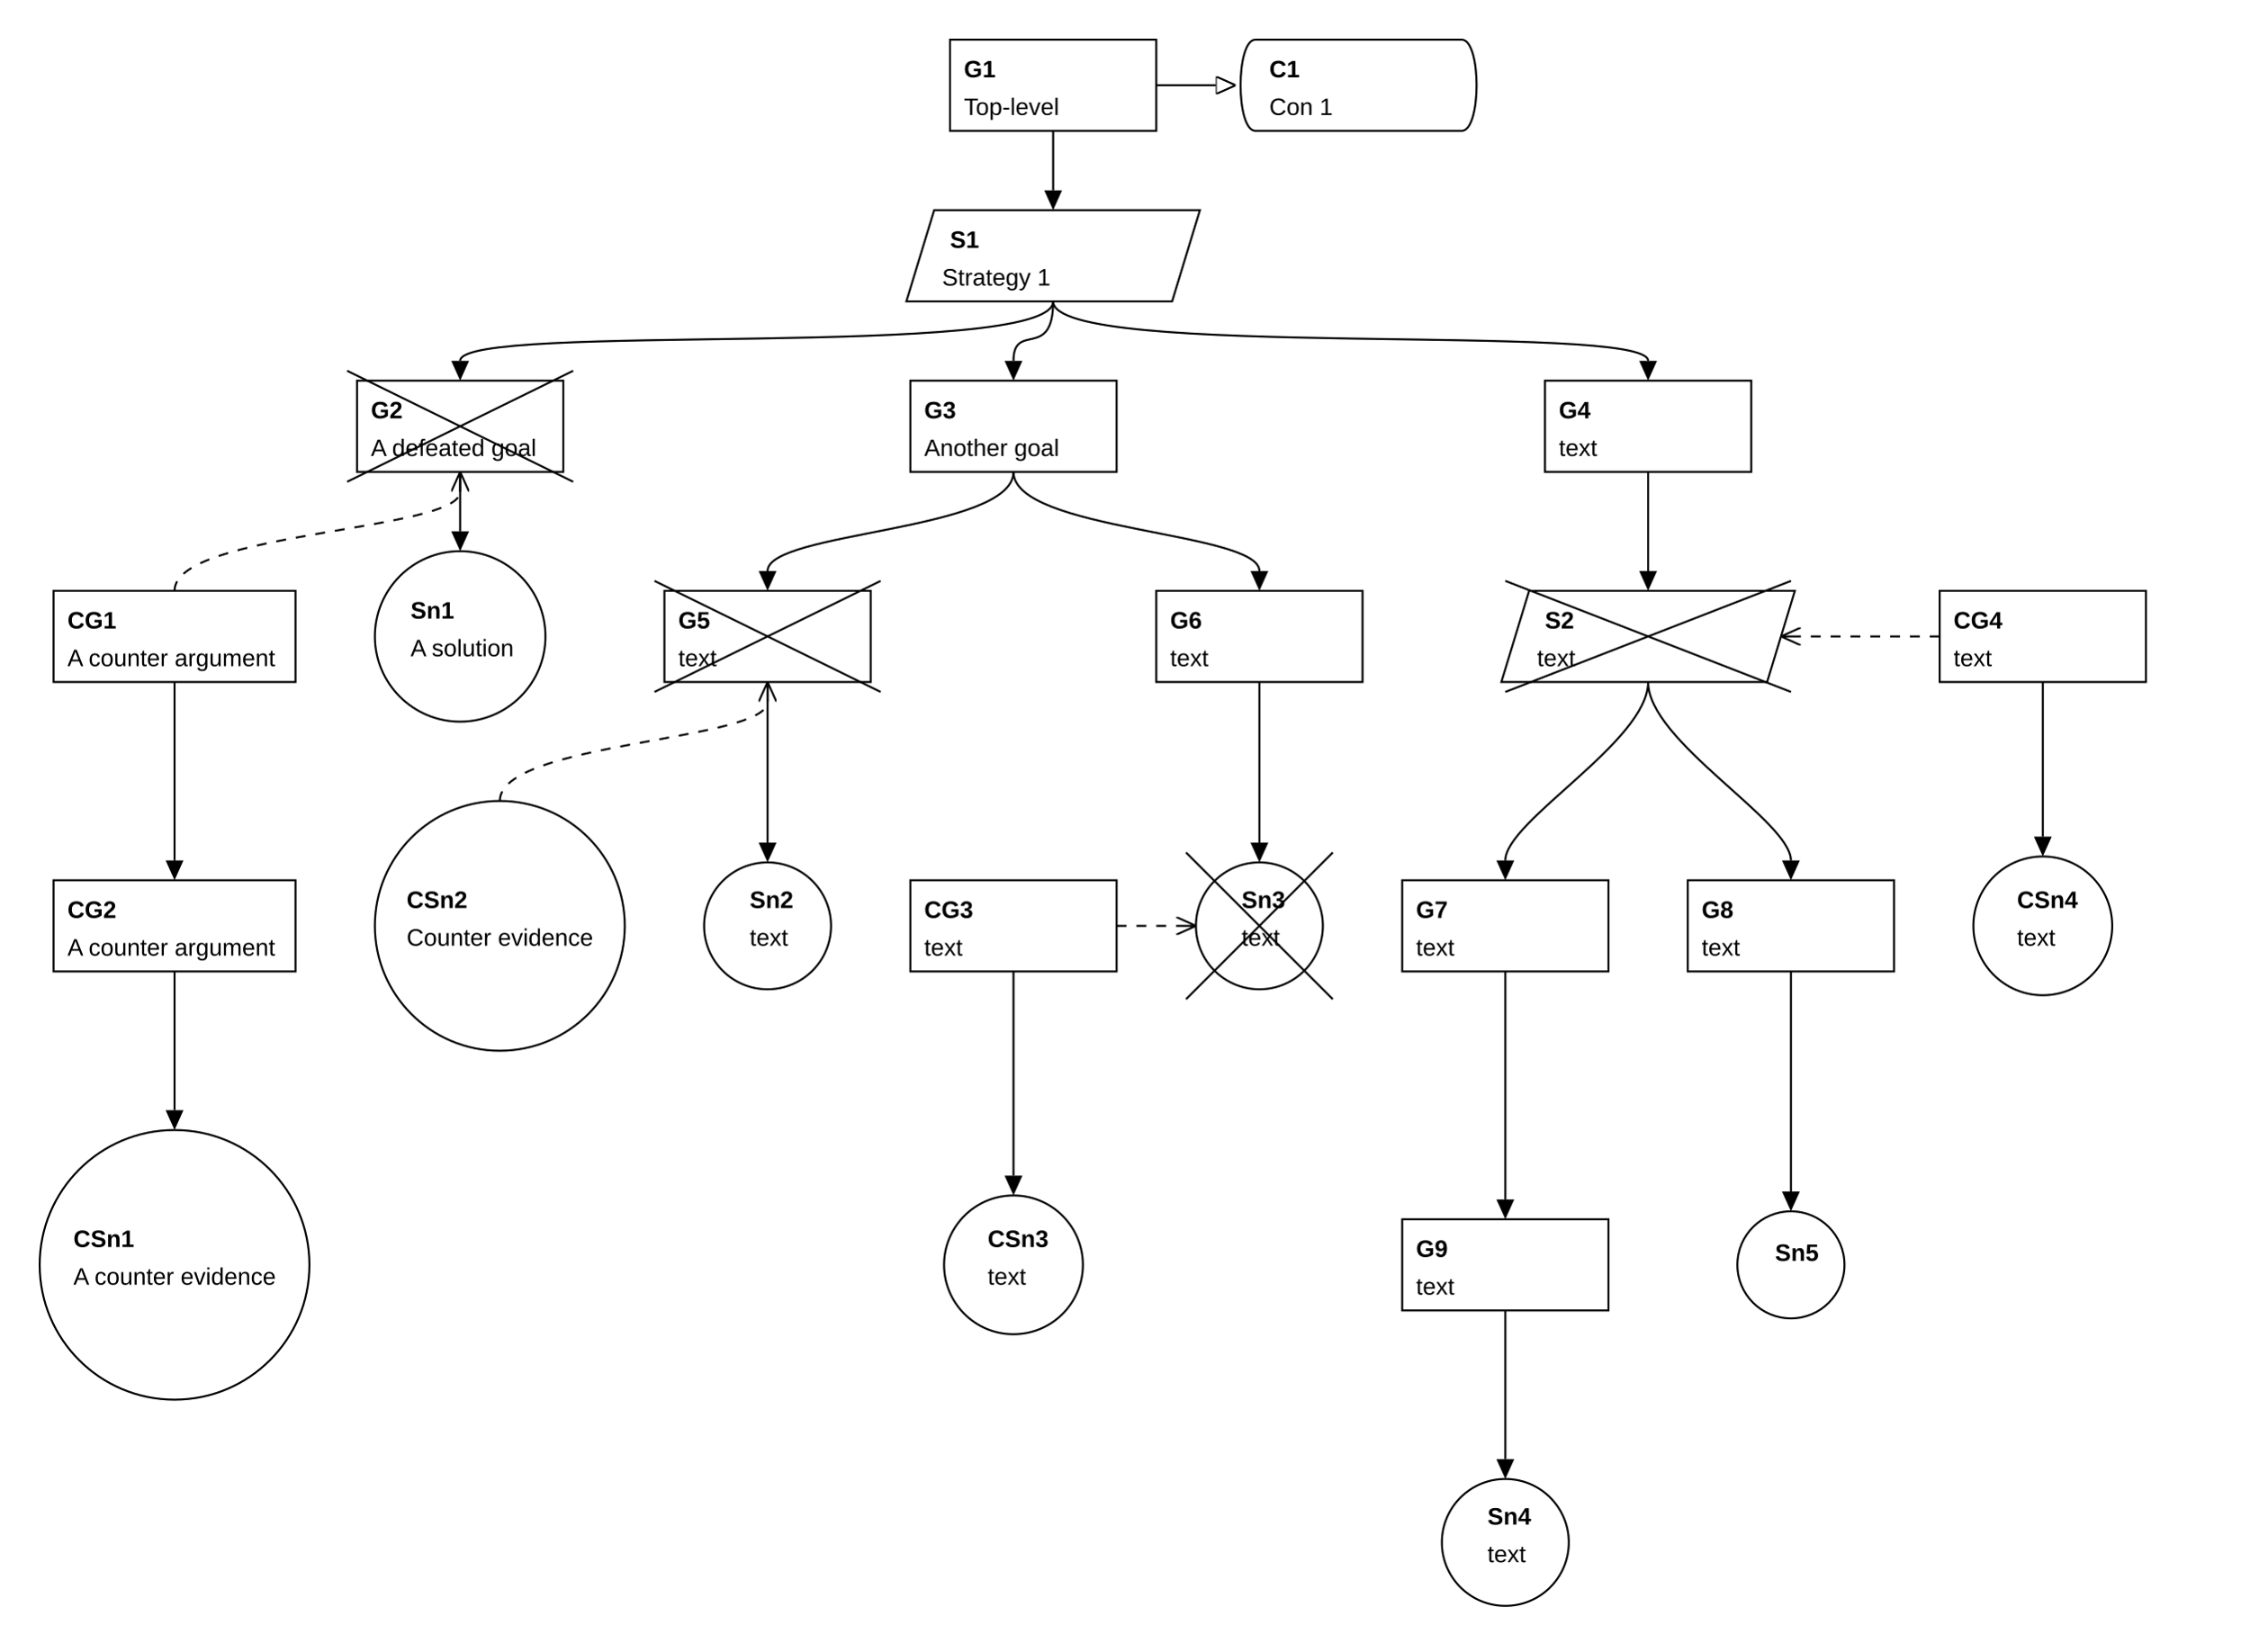
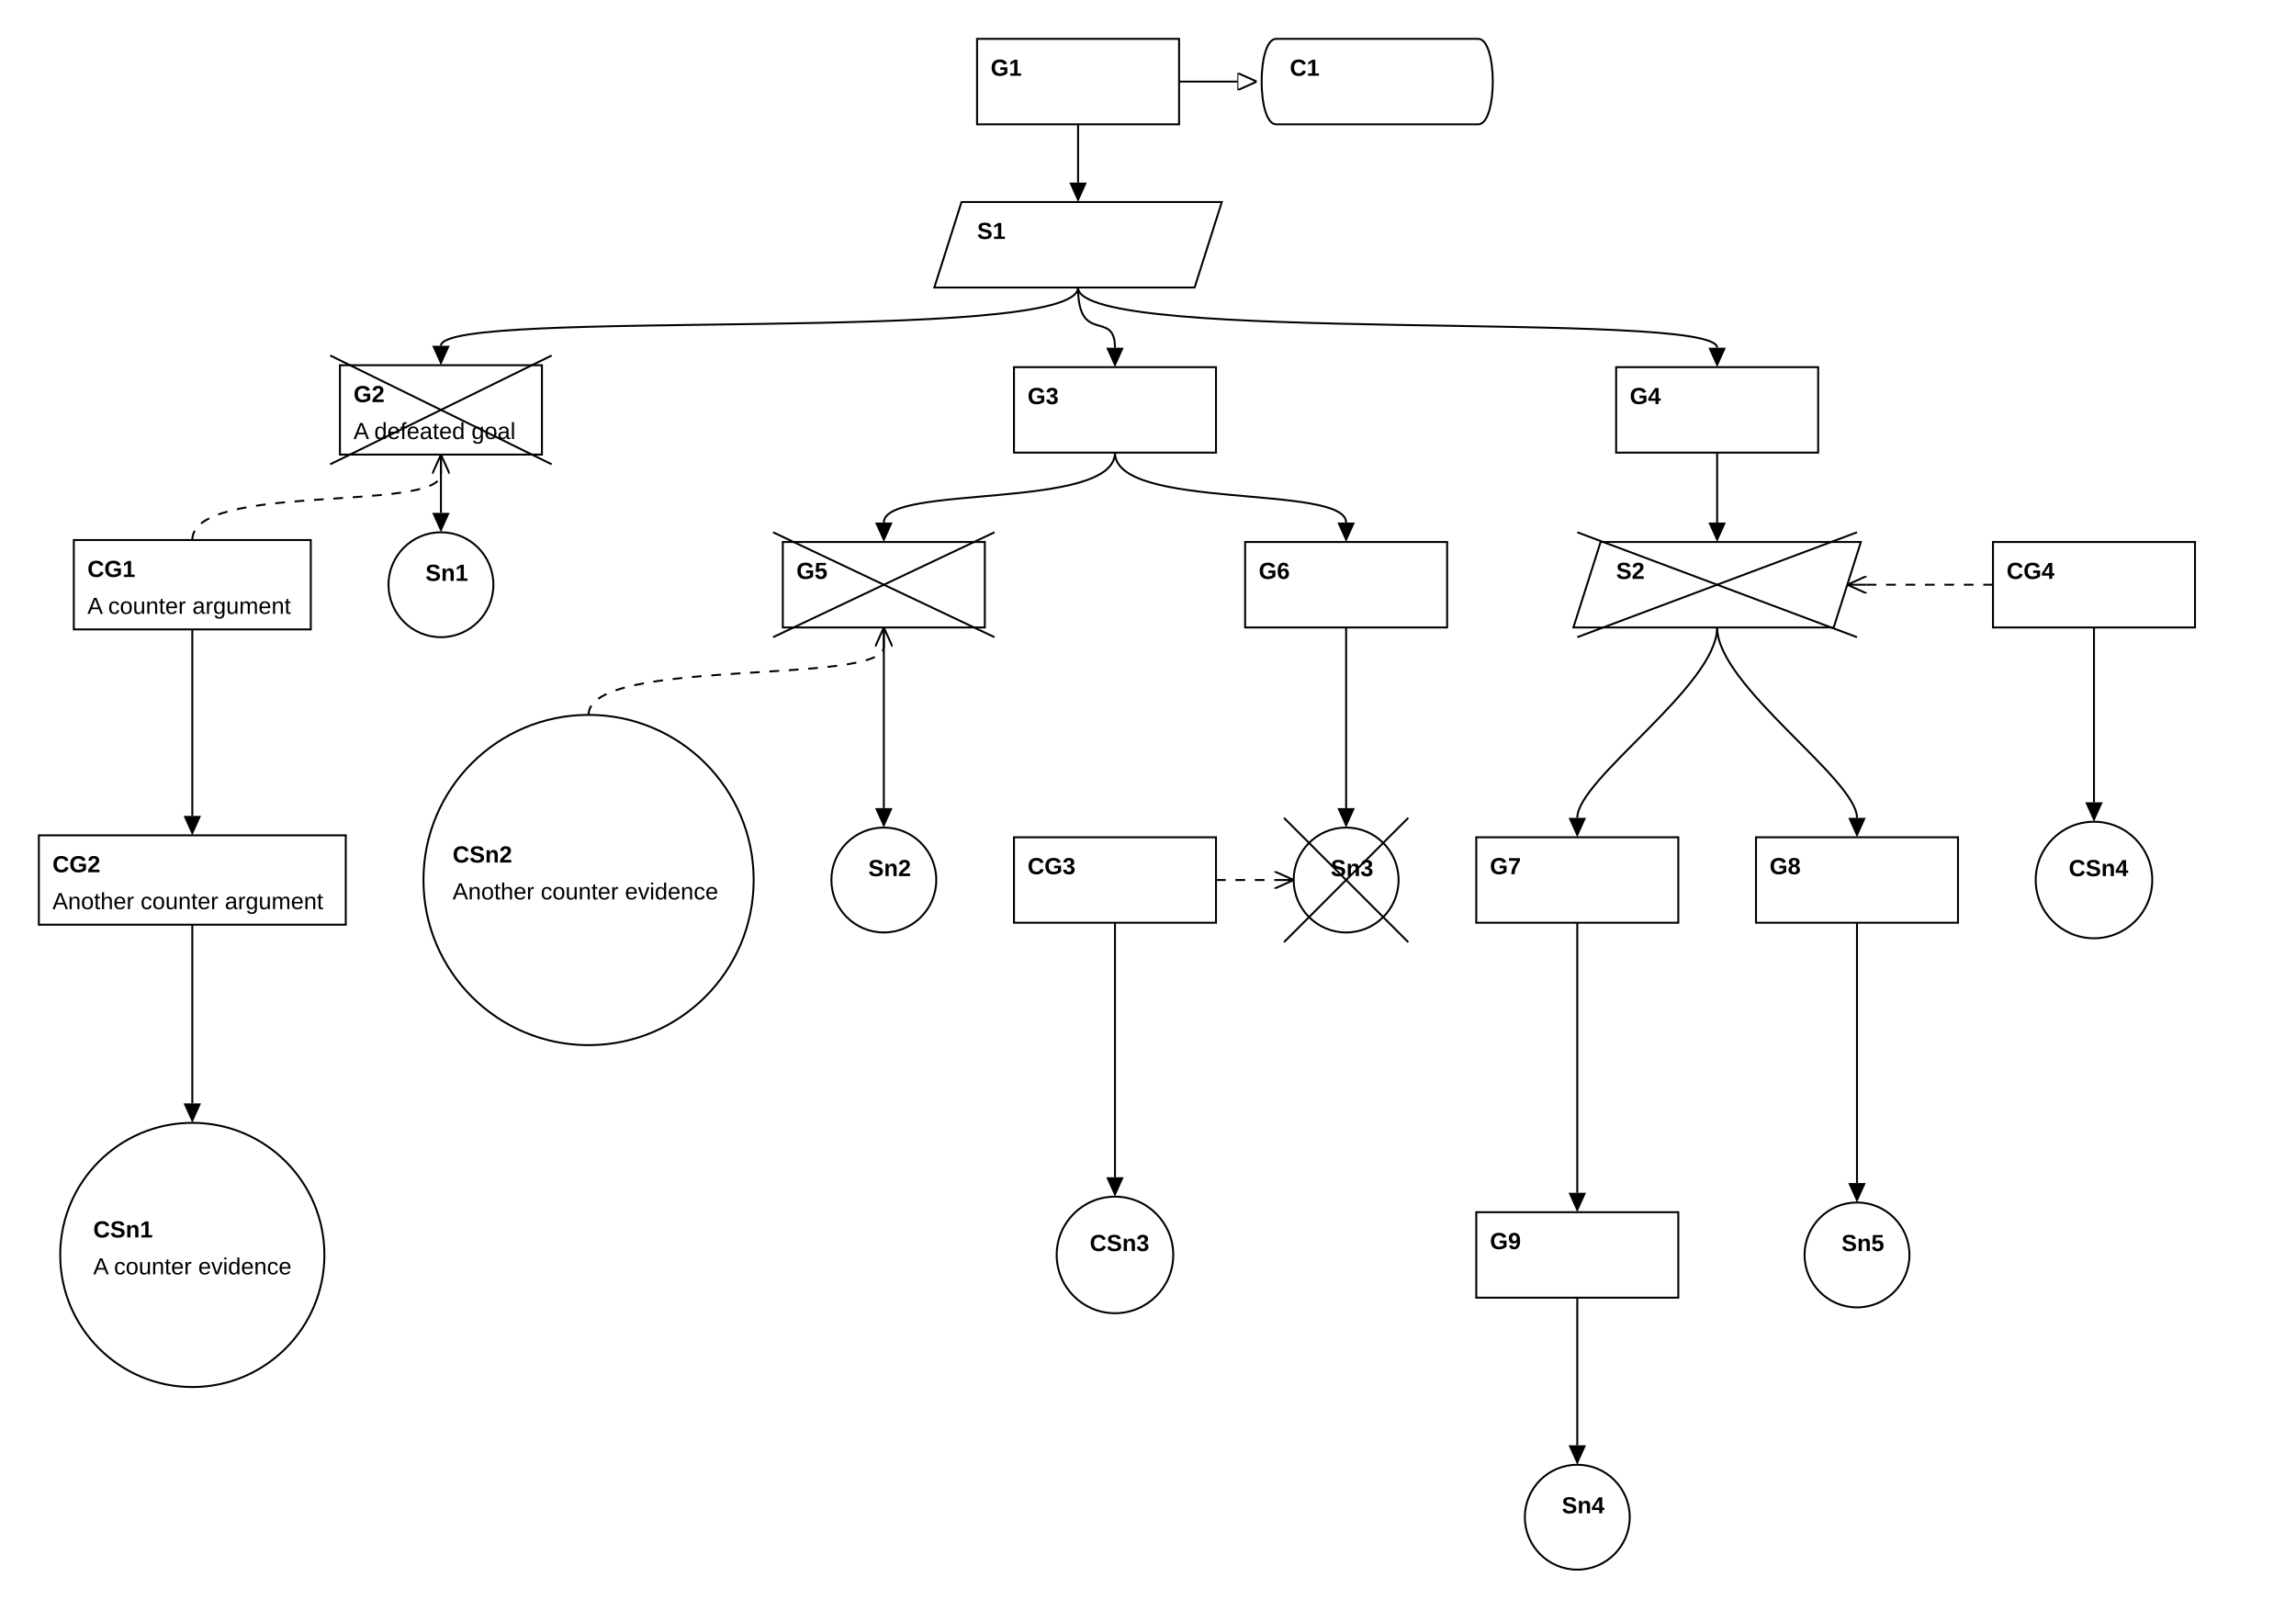
- <svg xmlns="http://www.w3.org/2000/svg" class="gsndiagram" viewBox="0 0 1134 833">
+ <svg xmlns="http://www.w3.org/2000/svg" class="gsndiagram" viewBox="0 0 1182 829">
  <symbol id="module_icon">
    <rect fill="lightgrey" height="5" stroke="black" stroke-width="1" width="10" x="0" y="0" />
    <rect fill="lightgrey" height="10" stroke="black" stroke-width="1" width="20" x="0" y="5" />
  </symbol>
  <symbol id="acp">
    <rect fill="black" height="10" stroke="black" stroke-width="1" width="10" x="0" y="0" />
  </symbol>
  <marker id="composite_arrow" markerHeight="9" markerUnits="userSpaceOnUse" markerWidth="10" orient="auto-start-reverse" refX="0" refY="4.5">
    <polyline fill-opacity="0" points="0 0, 6 4.5, 0 9" stroke="black" stroke-width="1" />
    <polyline fill-opacity="0" points="4 0, 10 4.5, 4 9" stroke="black" stroke-width="1" />
    <polyline fill-opacity="0" points="0 4.5, 10 4.5" stroke="black" stroke-width="1" />
  </marker>
  <marker id="supportedby_arrow" markerHeight="9" markerUnits="userSpaceOnUse" markerWidth="10" orient="auto-start-reverse" refX="0" refY="4.5">
    <polyline fill="black" points="0 0, 10 4.5, 0 9" />
  </marker>
  <marker id="incontextof_arrow" markerHeight="9" markerUnits="userSpaceOnUse" markerWidth="10" orient="auto-start-reverse" refX="0" refY="4.5">
    <polyline fill-opacity="0" points="0 0, 10 4.5, 0 9, 0 0" stroke="black" stroke-width="1" />
  </marker>
  <marker id="challenges_arrow" markerHeight="9" markerUnits="userSpaceOnUse" markerWidth="10" orient="auto-start-reverse" refX="0" refY="4.5">
    <polyline fill-opacity="0" points="0 0, 10 4.5, 0 4.5, 10 4.5, 0 9" stroke="black" stroke-dasharray="100" stroke-width="1" />
  </marker>
  <g class="gsn_module_examples_dialectic_index_gsn_yaml gsnelem gsngoal" id="node_g1">
-     <path class="border" d="M479,20 L583,20 L583,66 L479,66 z" fill-opacity="0" stroke="black" stroke-width="1" />
-     <text font-family="Arial" font-size="12" font-weight="bold" x="486" y="39">G1</text>
-     <text font-family="Arial" font-size="12" x="486" y="58">Top-level</text>
+     <path class="border" d="M503,20 L607,20 L607,64 L503,64 z" fill-opacity="0" stroke="black" stroke-width="1" />
+     <text font-family="Arial" font-size="12" font-weight="bold" x="510" y="39">G1</text>
  </g>
  <g class="gsn_module_examples_dialectic_index_gsn_yaml gsnelem gsnctxt" id="node_c1">
-     <path class="border" d="M633,20 L737,20 C747,20,747,66,737,66 L633,66 C623,66,623,20,633,20" fill-opacity="0" stroke="black" stroke-width="1" />
-     <text font-family="Arial" font-size="12" font-weight="bold" x="640" y="39">C1</text>
-     <text font-family="Arial" font-size="12" x="640" y="58">Con 1</text>
+     <path class="border" d="M657,20 L761,20 C771,20,771,64,761,64 L657,64 C647,64,647,20,657,20" fill-opacity="0" stroke="black" stroke-width="1" />
+     <text font-family="Arial" font-size="12" font-weight="bold" x="664" y="39">C1</text>
  </g>
  <g class="gsn_module_examples_dialectic_index_gsn_yaml gsnelem gsnstgy" id="node_s1">
-     <path class="border" d="M471,106 L605,106 L591,152 L457,152 z" fill-opacity="0" stroke="black" stroke-width="1" />
-     <text font-family="Arial" font-size="12" font-weight="bold" x="479" y="125">S1</text>
-     <text font-family="Arial" font-size="12" x="475" y="144">Strategy 1</text>
+     <path class="border" d="M495,104 L629,104 L615,148 L481,148 z" fill-opacity="0" stroke="black" stroke-width="1" />
+     <text font-family="Arial" font-size="12" font-weight="bold" x="503" y="123">S1</text>
  </g>
  <g class="gsn_module_examples_dialectic_index_gsn_yaml gsnelem gsndefeated gsngoal" id="node_g2">
-     <path class="border" d="M180,192 L284,192 L284,238 L180,238 z" fill-opacity="0" stroke="black" stroke-width="1" />
-     <text font-family="Arial" font-size="12" font-weight="bold" x="187" y="211">G2</text>
-     <text font-family="Arial" font-size="12" x="187" y="230">A defeated goal</text>
-     <line stroke="black" x1="175" x2="289" y1="187" y2="243" />
-     <line stroke="black" x1="289" x2="175" y1="187" y2="243" />
+     <path class="border" d="M175,188 L279,188 L279,234 L175,234 z" fill-opacity="0" stroke="black" stroke-width="1" />
+     <text font-family="Arial" font-size="12" font-weight="bold" x="182" y="207">G2</text>
+     <text font-family="Arial" font-size="12" x="182" y="226">A defeated goal</text>
+     <line stroke="black" x1="170" x2="284" y1="183" y2="239" />
+     <line stroke="black" x1="284" x2="170" y1="183" y2="239" />
  </g>
  <g class="gsn_module_examples_dialectic_index_gsn_yaml gsnelem gsngoal" id="node_g3">
-     <path class="border" d="M459,192 L563,192 L563,238 L459,238 z" fill-opacity="0" stroke="black" stroke-width="1" />
-     <text font-family="Arial" font-size="12" font-weight="bold" x="466" y="211">G3</text>
-     <text font-family="Arial" font-size="12" x="466" y="230">Another goal</text>
+     <path class="border" d="M522,189 L626,189 L626,233 L522,233 z" fill-opacity="0" stroke="black" stroke-width="1" />
+     <text font-family="Arial" font-size="12" font-weight="bold" x="529" y="208">G3</text>
  </g>
  <g class="gsn_module_examples_dialectic_index_gsn_yaml gsnelem gsngoal" id="node_g4">
-     <path class="border" d="M779,192 L883,192 L883,238 L779,238 z" fill-opacity="0" stroke="black" stroke-width="1" />
-     <text font-family="Arial" font-size="12" font-weight="bold" x="786" y="211">G4</text>
-     <text font-family="Arial" font-size="12" x="786" y="230">text</text>
+     <path class="border" d="M832,189 L936,189 L936,233 L832,233 z" fill-opacity="0" stroke="black" stroke-width="1" />
+     <text font-family="Arial" font-size="12" font-weight="bold" x="839" y="208">G4</text>
  </g>
  <g class="gsn_module_examples_dialectic_index_gsn_yaml gsnelem gsncountergoal" id="node_cg1">
-     <path class="border" d="M27,298 L149,298 L149,344 L27,344 z" fill-opacity="0" stroke="black" stroke-width="1" />
-     <text font-family="Arial" font-size="12" font-weight="bold" x="34" y="317">CG1</text>
-     <text font-family="Arial" font-size="12" x="34" y="336">A counter argument</text>
+     <path class="border" d="M38,278 L160,278 L160,324 L38,324 z" fill-opacity="0" stroke="black" stroke-width="1" />
+     <text font-family="Arial" font-size="12" font-weight="bold" x="45" y="297">CG1</text>
+     <text font-family="Arial" font-size="12" x="45" y="316">A counter argument</text>
  </g>
  <g class="gsn_module_examples_dialectic_index_gsn_yaml gsnelem gsnsltn" id="node_sn1">
-     <path class="border" d="M189,321 a43,43,0,1,0,86,0 a43,43,0,1,0,-86,0 z" fill-opacity="0" stroke="black" stroke-width="1" />
-     <text font-family="Arial" font-size="12" font-weight="bold" x="207" y="312">Sn1</text>
-     <text font-family="Arial" font-size="12" x="207" y="331">A solution</text>
+     <path class="border" d="M200,301 a27,27,0,1,0,54,0 a27,27,0,1,0,-54,0 z" fill-opacity="0" stroke="black" stroke-width="1" />
+     <text font-family="Arial" font-size="12" font-weight="bold" x="219" y="299">Sn1</text>
  </g>
  <g class="gsn_module_examples_dialectic_index_gsn_yaml gsnelem gsndefeated gsngoal" id="node_g5">
-     <path class="border" d="M335,298 L439,298 L439,344 L335,344 z" fill-opacity="0" stroke="black" stroke-width="1" />
-     <text font-family="Arial" font-size="12" font-weight="bold" x="342" y="317">G5</text>
-     <text font-family="Arial" font-size="12" x="342" y="336">text</text>
-     <line stroke="black" x1="330" x2="444" y1="293" y2="349" />
-     <line stroke="black" x1="444" x2="330" y1="293" y2="349" />
+     <path class="border" d="M403,279 L507,279 L507,323 L403,323 z" fill-opacity="0" stroke="black" stroke-width="1" />
+     <text font-family="Arial" font-size="12" font-weight="bold" x="410" y="298">G5</text>
+     <line stroke="black" x1="398" x2="512" y1="274" y2="328" />
+     <line stroke="black" x1="512" x2="398" y1="274" y2="328" />
  </g>
  <g class="gsn_module_examples_dialectic_index_gsn_yaml gsnelem gsngoal" id="node_g6">
-     <path class="border" d="M583,298 L687,298 L687,344 L583,344 z" fill-opacity="0" stroke="black" stroke-width="1" />
-     <text font-family="Arial" font-size="12" font-weight="bold" x="590" y="317">G6</text>
-     <text font-family="Arial" font-size="12" x="590" y="336">text</text>
+     <path class="border" d="M641,279 L745,279 L745,323 L641,323 z" fill-opacity="0" stroke="black" stroke-width="1" />
+     <text font-family="Arial" font-size="12" font-weight="bold" x="648" y="298">G6</text>
  </g>
  <g class="gsn_module_examples_dialectic_index_gsn_yaml gsnelem gsndefeated gsnstgy" id="node_s2">
-     <path class="border" d="M771,298 L905,298 L891,344 L757,344 z" fill-opacity="0" stroke="black" stroke-width="1" />
-     <text font-family="Arial" font-size="12" font-weight="bold" x="779" y="317">S2</text>
-     <text font-family="Arial" font-size="12" x="775" y="336">text</text>
-     <line stroke="black" x1="759" x2="903" y1="293" y2="349" />
-     <line stroke="black" x1="903" x2="759" y1="293" y2="349" />
+     <path class="border" d="M824,279 L958,279 L944,323 L810,323 z" fill-opacity="0" stroke="black" stroke-width="1" />
+     <text font-family="Arial" font-size="12" font-weight="bold" x="832" y="298">S2</text>
+     <line stroke="black" x1="812" x2="956" y1="274" y2="328" />
+     <line stroke="black" x1="956" x2="812" y1="274" y2="328" />
  </g>
  <g class="gsn_module_examples_dialectic_index_gsn_yaml gsnelem gsncountergoal" id="node_cg4">
-     <path class="border" d="M978,298 L1082,298 L1082,344 L978,344 z" fill-opacity="0" stroke="black" stroke-width="1" />
-     <text font-family="Arial" font-size="12" font-weight="bold" x="985" y="317">CG4</text>
-     <text font-family="Arial" font-size="12" x="985" y="336">text</text>
+     <path class="border" d="M1026,279 L1130,279 L1130,323 L1026,323 z" fill-opacity="0" stroke="black" stroke-width="1" />
+     <text font-family="Arial" font-size="12" font-weight="bold" x="1033" y="298">CG4</text>
  </g>
  <g class="gsn_module_examples_dialectic_index_gsn_yaml gsnelem gsncountergoal" id="node_cg2">
-     <path class="border" d="M27,444 L149,444 L149,490 L27,490 z" fill-opacity="0" stroke="black" stroke-width="1" />
-     <text font-family="Arial" font-size="12" font-weight="bold" x="34" y="463">CG2</text>
-     <text font-family="Arial" font-size="12" x="34" y="482">A counter argument</text>
+     <path class="border" d="M20,430 L178,430 L178,476 L20,476 z" fill-opacity="0" stroke="black" stroke-width="1" />
+     <text font-family="Arial" font-size="12" font-weight="bold" x="27" y="449">CG2</text>
+     <text font-family="Arial" font-size="12" x="27" y="468">Another counter argument</text>
  </g>
  <g class="gsn_module_examples_dialectic_index_gsn_yaml gsnelem gsncountersltn" id="node_csn2">
-     <path class="border" d="M189,467 a63,63,0,1,0,126,0 a63,63,0,1,0,-126,0 z" fill-opacity="0" stroke="black" stroke-width="1" />
-     <text font-family="Arial" font-size="12" font-weight="bold" x="205" y="458">CSn2</text>
-     <text font-family="Arial" font-size="12" x="205" y="477">Counter evidence</text>
+     <path class="border" d="M218,453 a85,85,0,1,0,170,0 a85,85,0,1,0,-170,0 z" fill-opacity="0" stroke="black" stroke-width="1" />
+     <text font-family="Arial" font-size="12" font-weight="bold" x="233" y="444">CSn2</text>
+     <text font-family="Arial" font-size="12" x="233" y="463">Another counter evidence</text>
  </g>
  <g class="gsn_module_examples_dialectic_index_gsn_yaml gsnelem gsnsltn" id="node_sn2">
-     <path class="border" d="M355,467 a32,32,0,1,0,64,0 a32,32,0,1,0,-64,0 z" fill-opacity="0" stroke="black" stroke-width="1" />
-     <text font-family="Arial" font-size="12" font-weight="bold" x="378" y="458">Sn2</text>
-     <text font-family="Arial" font-size="12" x="378" y="477">text</text>
+     <path class="border" d="M428,453 a27,27,0,1,0,54,0 a27,27,0,1,0,-54,0 z" fill-opacity="0" stroke="black" stroke-width="1" />
+     <text font-family="Arial" font-size="12" font-weight="bold" x="447" y="451">Sn2</text>
  </g>
  <g class="gsn_module_examples_dialectic_index_gsn_yaml gsnelem gsncountergoal" id="node_cg3">
-     <path class="border" d="M459,444 L563,444 L563,490 L459,490 z" fill-opacity="0" stroke="black" stroke-width="1" />
-     <text font-family="Arial" font-size="12" font-weight="bold" x="466" y="463">CG3</text>
-     <text font-family="Arial" font-size="12" x="466" y="482">text</text>
+     <path class="border" d="M522,431 L626,431 L626,475 L522,475 z" fill-opacity="0" stroke="black" stroke-width="1" />
+     <text font-family="Arial" font-size="12" font-weight="bold" x="529" y="450">CG3</text>
  </g>
  <g class="gsn_module_examples_dialectic_index_gsn_yaml gsnelem gsndefeated gsnsltn" id="node_sn3">
-     <path class="border" d="M603,467 a32,32,0,1,0,64,0 a32,32,0,1,0,-64,0 z" fill-opacity="0" stroke="black" stroke-width="1" />
-     <text font-family="Arial" font-size="12" font-weight="bold" x="626" y="458">Sn3</text>
-     <text font-family="Arial" font-size="12" x="626" y="477">text</text>
-     <line stroke="black" x1="598" x2="672" y1="430" y2="504" />
-     <line stroke="black" x1="672" x2="598" y1="430" y2="504" />
+     <path class="border" d="M666,453 a27,27,0,1,0,54,0 a27,27,0,1,0,-54,0 z" fill-opacity="0" stroke="black" stroke-width="1" />
+     <text font-family="Arial" font-size="12" font-weight="bold" x="685" y="451">Sn3</text>
+     <line stroke="black" x1="661" x2="725" y1="421" y2="485" />
+     <line stroke="black" x1="725" x2="661" y1="421" y2="485" />
  </g>
  <g class="gsn_module_examples_dialectic_index_gsn_yaml gsnelem gsngoal" id="node_g7">
-     <path class="border" d="M707,444 L811,444 L811,490 L707,490 z" fill-opacity="0" stroke="black" stroke-width="1" />
-     <text font-family="Arial" font-size="12" font-weight="bold" x="714" y="463">G7</text>
-     <text font-family="Arial" font-size="12" x="714" y="482">text</text>
+     <path class="border" d="M760,431 L864,431 L864,475 L760,475 z" fill-opacity="0" stroke="black" stroke-width="1" />
+     <text font-family="Arial" font-size="12" font-weight="bold" x="767" y="450">G7</text>
  </g>
  <g class="gsn_module_examples_dialectic_index_gsn_yaml gsnelem gsngoal" id="node_g8">
-     <path class="border" d="M851,444 L955,444 L955,490 L851,490 z" fill-opacity="0" stroke="black" stroke-width="1" />
-     <text font-family="Arial" font-size="12" font-weight="bold" x="858" y="463">G8</text>
-     <text font-family="Arial" font-size="12" x="858" y="482">text</text>
+     <path class="border" d="M904,431 L1008,431 L1008,475 L904,475 z" fill-opacity="0" stroke="black" stroke-width="1" />
+     <text font-family="Arial" font-size="12" font-weight="bold" x="911" y="450">G8</text>
  </g>
  <g class="gsn_module_examples_dialectic_index_gsn_yaml gsnelem gsncountersltn" id="node_csn4">
-     <path class="border" d="M995,467 a35,35,0,1,0,70,0 a35,35,0,1,0,-70,0 z" fill-opacity="0" stroke="black" stroke-width="1" />
-     <text font-family="Arial" font-size="12" font-weight="bold" x="1017" y="458">CSn4</text>
-     <text font-family="Arial" font-size="12" x="1017" y="477">text</text>
+     <path class="border" d="M1048,453 a30,30,0,1,0,60,0 a30,30,0,1,0,-60,0 z" fill-opacity="0" stroke="black" stroke-width="1" />
+     <text font-family="Arial" font-size="12" font-weight="bold" x="1065" y="451">CSn4</text>
  </g>
  <g class="gsn_module_examples_dialectic_index_gsn_yaml gsnelem gsncountersltn" id="node_csn1">
-     <path class="border" d="M20,638 a68,68,0,1,0,136,0 a68,68,0,1,0,-136,0 z" fill-opacity="0" stroke="black" stroke-width="1" />
-     <text font-family="Arial" font-size="12" font-weight="bold" x="37" y="629">CSn1</text>
-     <text font-family="Arial" font-size="12" x="37" y="648">A counter evidence</text>
+     <path class="border" d="M31,646 a68,68,0,1,0,136,0 a68,68,0,1,0,-136,0 z" fill-opacity="0" stroke="black" stroke-width="1" />
+     <text font-family="Arial" font-size="12" font-weight="bold" x="48" y="637">CSn1</text>
+     <text font-family="Arial" font-size="12" x="48" y="656">A counter evidence</text>
  </g>
  <g class="gsn_module_examples_dialectic_index_gsn_yaml gsnelem gsncountersltn" id="node_csn3">
-     <path class="border" d="M476,638 a35,35,0,1,0,70,0 a35,35,0,1,0,-70,0 z" fill-opacity="0" stroke="black" stroke-width="1" />
-     <text font-family="Arial" font-size="12" font-weight="bold" x="498" y="629">CSn3</text>
-     <text font-family="Arial" font-size="12" x="498" y="648">text</text>
+     <path class="border" d="M544,646 a30,30,0,1,0,60,0 a30,30,0,1,0,-60,0 z" fill-opacity="0" stroke="black" stroke-width="1" />
+     <text font-family="Arial" font-size="12" font-weight="bold" x="561" y="644">CSn3</text>
  </g>
  <g class="gsn_module_examples_dialectic_index_gsn_yaml gsnelem gsngoal" id="node_g9">
-     <path class="border" d="M707,615 L811,615 L811,661 L707,661 z" fill-opacity="0" stroke="black" stroke-width="1" />
-     <text font-family="Arial" font-size="12" font-weight="bold" x="714" y="634">G9</text>
-     <text font-family="Arial" font-size="12" x="714" y="653">text</text>
+     <path class="border" d="M760,624 L864,624 L864,668 L760,668 z" fill-opacity="0" stroke="black" stroke-width="1" />
+     <text font-family="Arial" font-size="12" font-weight="bold" x="767" y="643">G9</text>
  </g>
  <g class="gsn_module_examples_dialectic_index_gsn_yaml gsnelem gsnsltn" id="node_sn5">
-     <path class="border" d="M876,638 a27,27,0,1,0,54,0 a27,27,0,1,0,-54,0 z" fill-opacity="0" stroke="black" stroke-width="1" />
-     <text font-family="Arial" font-size="12" font-weight="bold" x="895" y="636">Sn5</text>
+     <path class="border" d="M929,646 a27,27,0,1,0,54,0 a27,27,0,1,0,-54,0 z" fill-opacity="0" stroke="black" stroke-width="1" />
+     <text font-family="Arial" font-size="12" font-weight="bold" x="948" y="644">Sn5</text>
  </g>
  <g class="gsn_module_examples_dialectic_index_gsn_yaml gsnelem gsnsltn" id="node_sn4">
-     <path class="border" d="M727,778 a32,32,0,1,0,64,0 a32,32,0,1,0,-64,0 z" fill-opacity="0" stroke="black" stroke-width="1" />
-     <text font-family="Arial" font-size="12" font-weight="bold" x="750" y="769">Sn4</text>
-     <text font-family="Arial" font-size="12" x="750" y="788">text</text>
+     <path class="border" d="M785,781 a27,27,0,1,0,54,0 a27,27,0,1,0,-54,0 z" fill-opacity="0" stroke="black" stroke-width="1" />
+     <text font-family="Arial" font-size="12" font-weight="bold" x="804" y="779">Sn4</text>
  </g>
-   <path class="gsnedge gsninspby" d="M88,344 C88,374,88,414,88,434" fill-opacity="0" marker-end="url(#supportedby_arrow)" stroke="black" stroke-width="1" />
-   <path class="gsnedge gsnchllngs" d="M88,298 C88,268,232,268,232,248" fill-opacity="0" marker-end="url(#challenges_arrow)" stroke="black" stroke-dasharray="5 5" stroke-width="1" />
-   <path class="gsnedge gsninspby" d="M88,490 C88,520,88,540,88,560" fill-opacity="0" marker-end="url(#supportedby_arrow)" stroke="black" stroke-width="1" />
-   <path class="gsnedge gsninspby" d="M511,490 C511,520,511,573,511,593" fill-opacity="0" marker-end="url(#supportedby_arrow)" stroke="black" stroke-width="1" />
-   <path class="gsnedge gsnchllngs" d="M563,467 C593,467,573,467,593,467" fill-opacity="0" marker-end="url(#challenges_arrow)" stroke="black" stroke-dasharray="5 5" stroke-width="1" />
-   <path class="gsnedge gsninspby" d="M1030,344 C1030,374,1030,402,1030,422" fill-opacity="0" marker-end="url(#supportedby_arrow)" stroke="black" stroke-width="1" />
-   <path class="gsnedge gsnchllngs" d="M978,321 C948,321,928,321,908,321" fill-opacity="0" marker-end="url(#challenges_arrow)" stroke="black" stroke-dasharray="5 5" stroke-width="1" />
-   <path class="gsnedge gsnchllngs" d="M252,404 C252,374,387,374,387,354" fill-opacity="0" marker-end="url(#challenges_arrow)" stroke="black" stroke-dasharray="5 5" stroke-width="1" />
-   <path class="gsnedge gsninctxt" d="M583,43 C613,43,593,43,613,43" fill-opacity="0" marker-end="url(#incontextof_arrow)" stroke="black" stroke-width="1" />
-   <path class="gsnedge gsninspby" d="M531,66 C531,96,531,76,531,96" fill-opacity="0" marker-end="url(#supportedby_arrow)" stroke="black" stroke-width="1" />
-   <path class="gsnedge gsninspby" d="M232,238 C232,268,232,248,232,268" fill-opacity="0" marker-end="url(#supportedby_arrow)" stroke="black" stroke-width="1" />
-   <path class="gsnedge gsninspby" d="M511,238 C511,268,387,268,387,288" fill-opacity="0" marker-end="url(#supportedby_arrow)" stroke="black" stroke-width="1" />
-   <path class="gsnedge gsninspby" d="M511,238 C511,268,635,268,635,288" fill-opacity="0" marker-end="url(#supportedby_arrow)" stroke="black" stroke-width="1" />
-   <path class="gsnedge gsninspby" d="M831,238 C831,268,831,268,831,288" fill-opacity="0" marker-end="url(#supportedby_arrow)" stroke="black" stroke-width="1" />
-   <path class="gsnedge gsninspby" d="M387,344 C387,374,387,405,387,425" fill-opacity="0" marker-end="url(#supportedby_arrow)" stroke="black" stroke-width="1" />
-   <path class="gsnedge gsninspby" d="M635,344 C635,374,635,405,635,425" fill-opacity="0" marker-end="url(#supportedby_arrow)" stroke="black" stroke-width="1" />
-   <path class="gsnedge gsninspby" d="M759,490 C759,520,759,585,759,605" fill-opacity="0" marker-end="url(#supportedby_arrow)" stroke="black" stroke-width="1" />
-   <path class="gsnedge gsninspby" d="M903,490 C903,520,903,581,903,601" fill-opacity="0" marker-end="url(#supportedby_arrow)" stroke="black" stroke-width="1" />
-   <path class="gsnedge gsninspby" d="M759,661 C759,691,759,716,759,736" fill-opacity="0" marker-end="url(#supportedby_arrow)" stroke="black" stroke-width="1" />
-   <path class="gsnedge gsninspby" d="M531,152 C531,182,232,162,232,182" fill-opacity="0" marker-end="url(#supportedby_arrow)" stroke="black" stroke-width="1" />
-   <path class="gsnedge gsninspby" d="M531,152 C531,182,511,162,511,182" fill-opacity="0" marker-end="url(#supportedby_arrow)" stroke="black" stroke-width="1" />
-   <path class="gsnedge gsninspby" d="M531,152 C531,182,831,162,831,182" fill-opacity="0" marker-end="url(#supportedby_arrow)" stroke="black" stroke-width="1" />
-   <path class="gsnedge gsninspby" d="M831,344 C831,374,759,414,759,434" fill-opacity="0" marker-end="url(#supportedby_arrow)" stroke="black" stroke-width="1" />
-   <path class="gsnedge gsninspby" d="M831,344 C831,374,903,414,903,434" fill-opacity="0" marker-end="url(#supportedby_arrow)" stroke="black" stroke-width="1" />
+   <path class="gsnedge gsninspby" d="M99,324 C99,354,99,400,99,420" fill-opacity="0" marker-end="url(#supportedby_arrow)" stroke="black" stroke-width="1" />
+   <path class="gsnedge gsnchllngs" d="M99,278 C99,248,227,264,227,244" fill-opacity="0" marker-end="url(#challenges_arrow)" stroke="black" stroke-dasharray="5 5" stroke-width="1" />
+   <path class="gsnedge gsninspby" d="M99,476 C99,506,99,548,99,568" fill-opacity="0" marker-end="url(#supportedby_arrow)" stroke="black" stroke-width="1" />
+   <path class="gsnedge gsninspby" d="M574,475 C574,505,574,586,574,606" fill-opacity="0" marker-end="url(#supportedby_arrow)" stroke="black" stroke-width="1" />
+   <path class="gsnedge gsnchllngs" d="M626,453 C656,453,636,453,656,453" fill-opacity="0" marker-end="url(#challenges_arrow)" stroke="black" stroke-dasharray="5 5" stroke-width="1" />
+   <path class="gsnedge gsninspby" d="M1078,323 C1078,353,1078,393,1078,413" fill-opacity="0" marker-end="url(#supportedby_arrow)" stroke="black" stroke-width="1" />
+   <path class="gsnedge gsnchllngs" d="M1026,301 C996,301,981,301,961,301" fill-opacity="0" marker-end="url(#challenges_arrow)" stroke="black" stroke-dasharray="5 5" stroke-width="1" />
+   <path class="gsnedge gsnchllngs" d="M303,368 C303,338,455,353,455,333" fill-opacity="0" marker-end="url(#challenges_arrow)" stroke="black" stroke-dasharray="5 5" stroke-width="1" />
+   <path class="gsnedge gsninctxt" d="M607,42 C637,42,617,42,637,42" fill-opacity="0" marker-end="url(#incontextof_arrow)" stroke="black" stroke-width="1" />
+   <path class="gsnedge gsninspby" d="M555,64 C555,94,555,74,555,94" fill-opacity="0" marker-end="url(#supportedby_arrow)" stroke="black" stroke-width="1" />
+   <path class="gsnedge gsninspby" d="M227,234 C227,264,227,244,227,264" fill-opacity="0" marker-end="url(#supportedby_arrow)" stroke="black" stroke-width="1" />
+   <path class="gsnedge gsninspby" d="M574,233 C574,263,455,249,455,269" fill-opacity="0" marker-end="url(#supportedby_arrow)" stroke="black" stroke-width="1" />
+   <path class="gsnedge gsninspby" d="M574,233 C574,263,693,249,693,269" fill-opacity="0" marker-end="url(#supportedby_arrow)" stroke="black" stroke-width="1" />
+   <path class="gsnedge gsninspby" d="M884,233 C884,263,884,249,884,269" fill-opacity="0" marker-end="url(#supportedby_arrow)" stroke="black" stroke-width="1" />
+   <path class="gsnedge gsninspby" d="M455,323 C455,353,455,396,455,416" fill-opacity="0" marker-end="url(#supportedby_arrow)" stroke="black" stroke-width="1" />
+   <path class="gsnedge gsninspby" d="M693,323 C693,353,693,396,693,416" fill-opacity="0" marker-end="url(#supportedby_arrow)" stroke="black" stroke-width="1" />
+   <path class="gsnedge gsninspby" d="M812,475 C812,505,812,594,812,614" fill-opacity="0" marker-end="url(#supportedby_arrow)" stroke="black" stroke-width="1" />
+   <path class="gsnedge gsninspby" d="M956,475 C956,505,956,589,956,609" fill-opacity="0" marker-end="url(#supportedby_arrow)" stroke="black" stroke-width="1" />
+   <path class="gsnedge gsninspby" d="M812,668 C812,698,812,724,812,744" fill-opacity="0" marker-end="url(#supportedby_arrow)" stroke="black" stroke-width="1" />
+   <path class="gsnedge gsninspby" d="M555,148 C555,178,227,158,227,178" fill-opacity="0" marker-end="url(#supportedby_arrow)" stroke="black" stroke-width="1" />
+   <path class="gsnedge gsninspby" d="M555,148 C555,178,574,159,574,179" fill-opacity="0" marker-end="url(#supportedby_arrow)" stroke="black" stroke-width="1" />
+   <path class="gsnedge gsninspby" d="M555,148 C555,178,884,159,884,179" fill-opacity="0" marker-end="url(#supportedby_arrow)" stroke="black" stroke-width="1" />
+   <path class="gsnedge gsninspby" d="M884,323 C884,353,812,401,812,421" fill-opacity="0" marker-end="url(#supportedby_arrow)" stroke="black" stroke-width="1" />
+   <path class="gsnedge gsninspby" d="M884,323 C884,353,956,401,956,421" fill-opacity="0" marker-end="url(#supportedby_arrow)" stroke="black" stroke-width="1" />
</svg>
